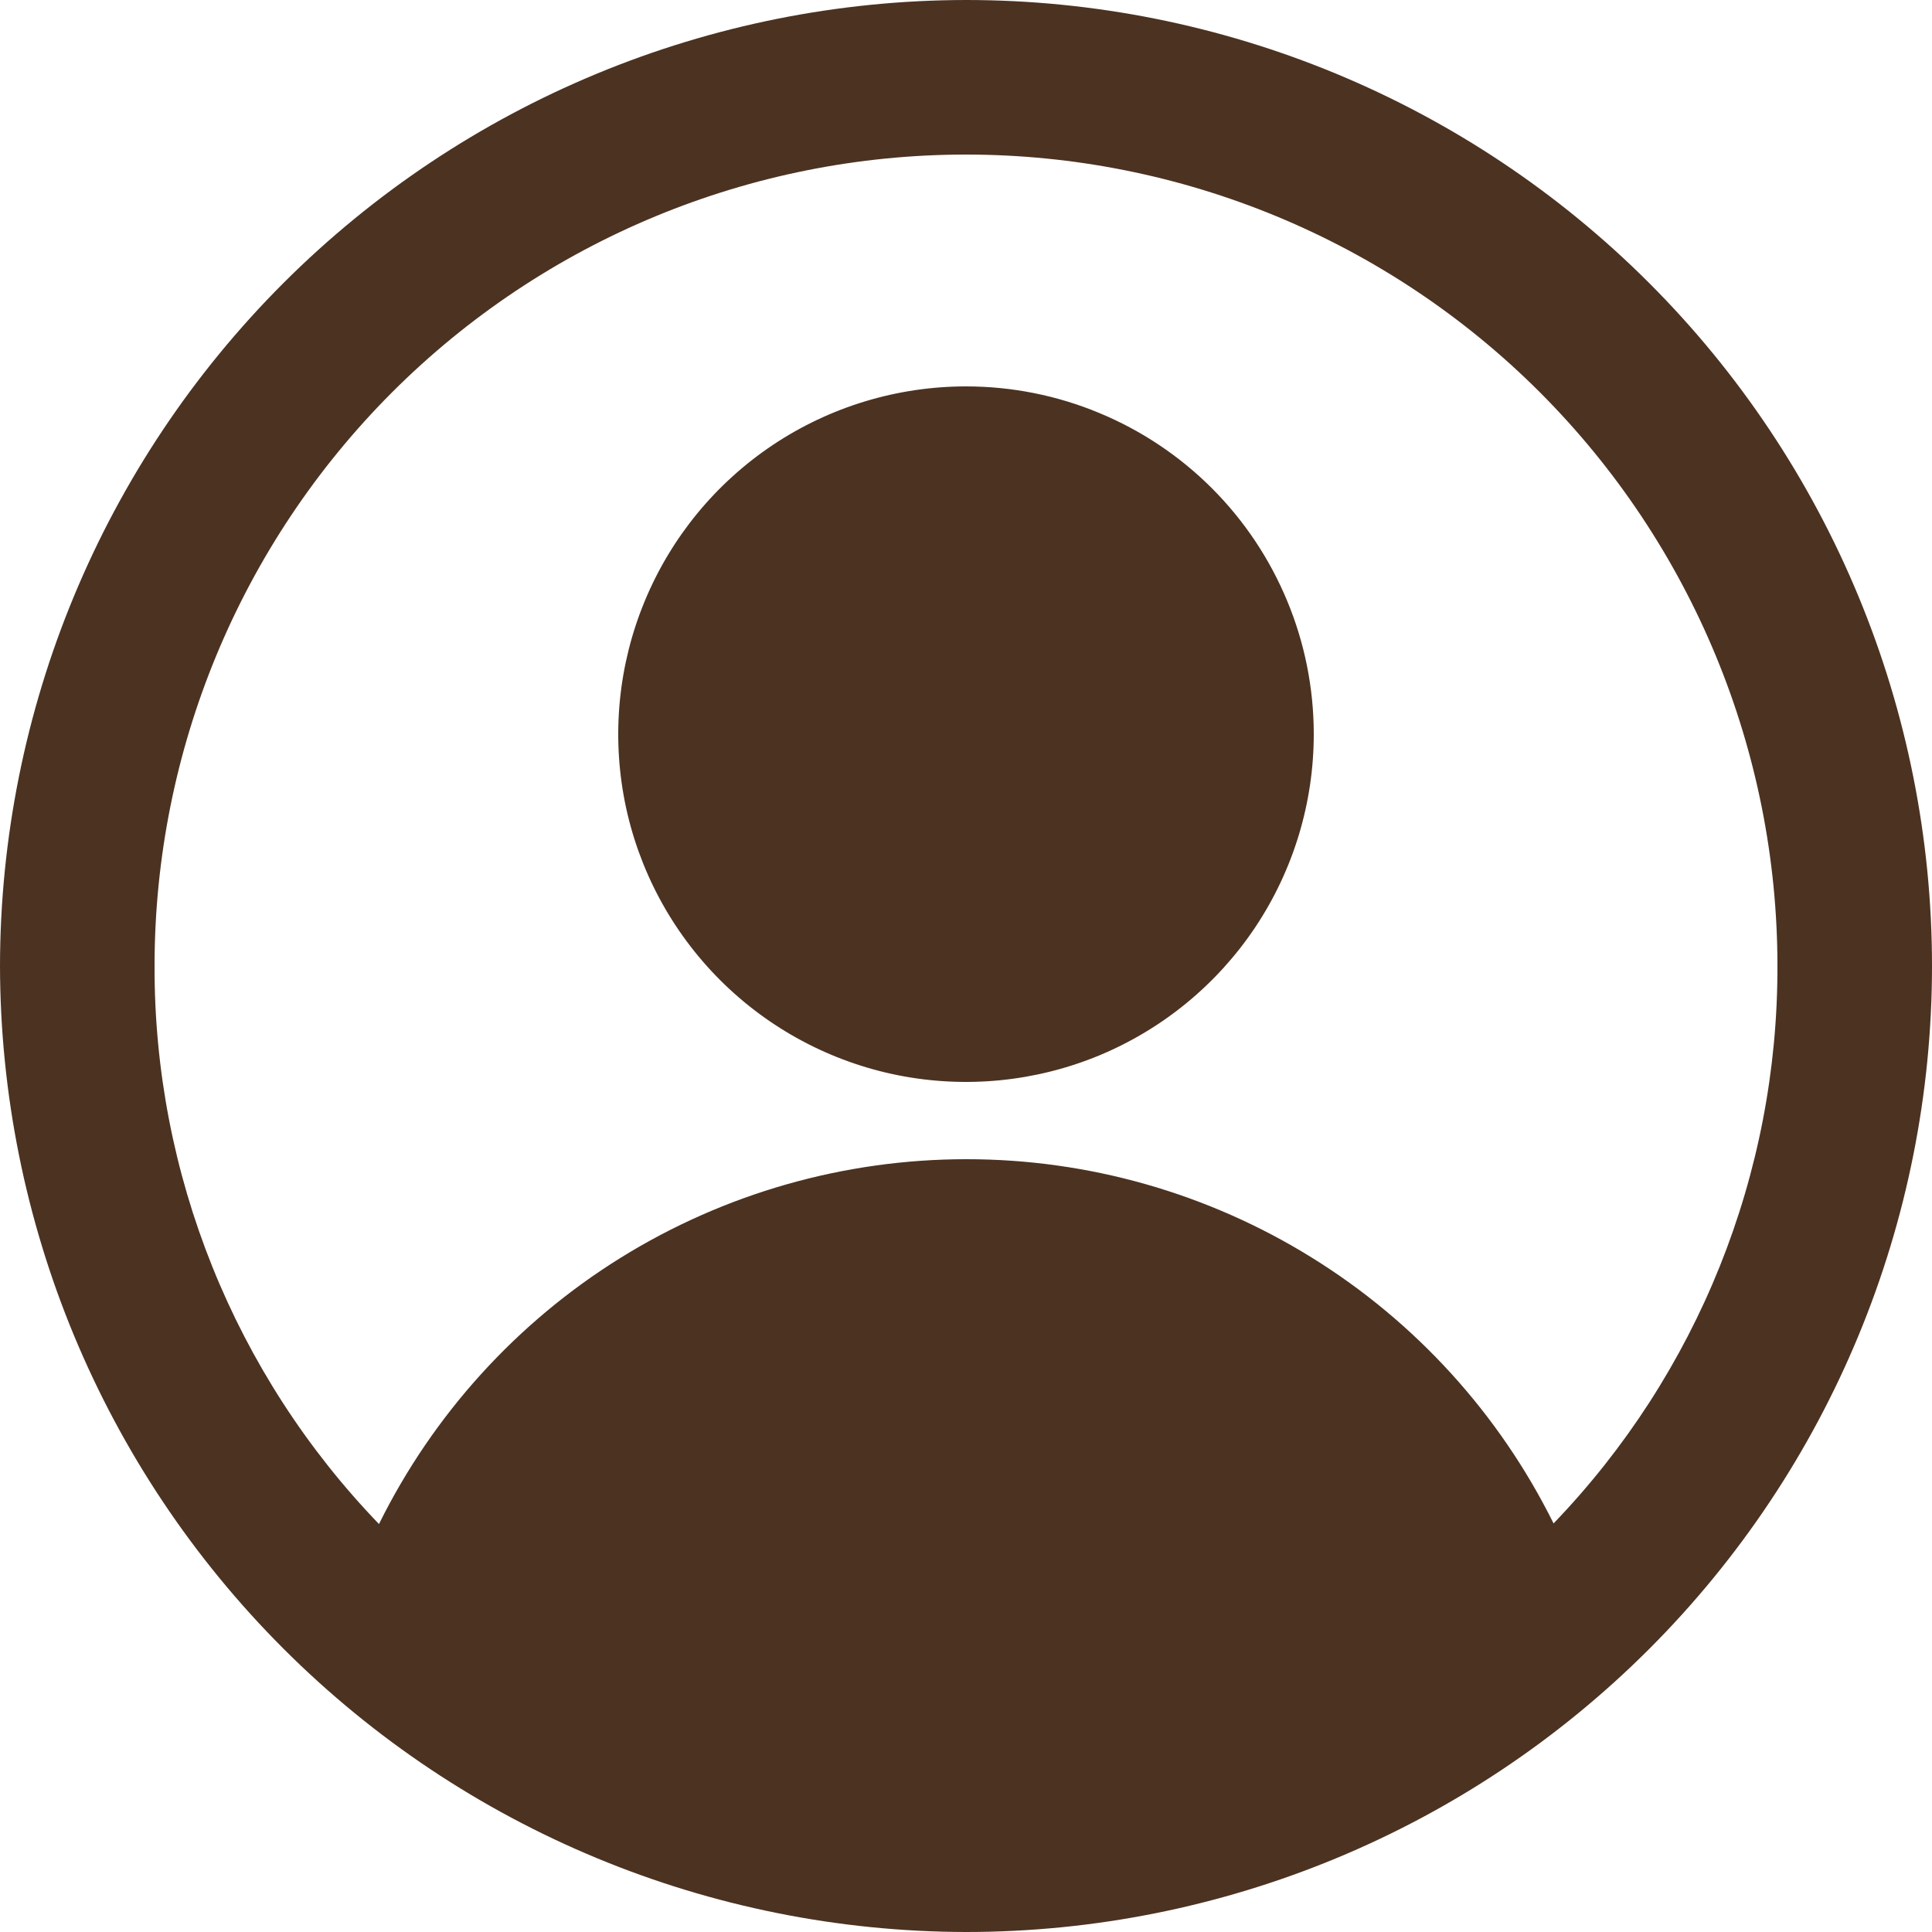
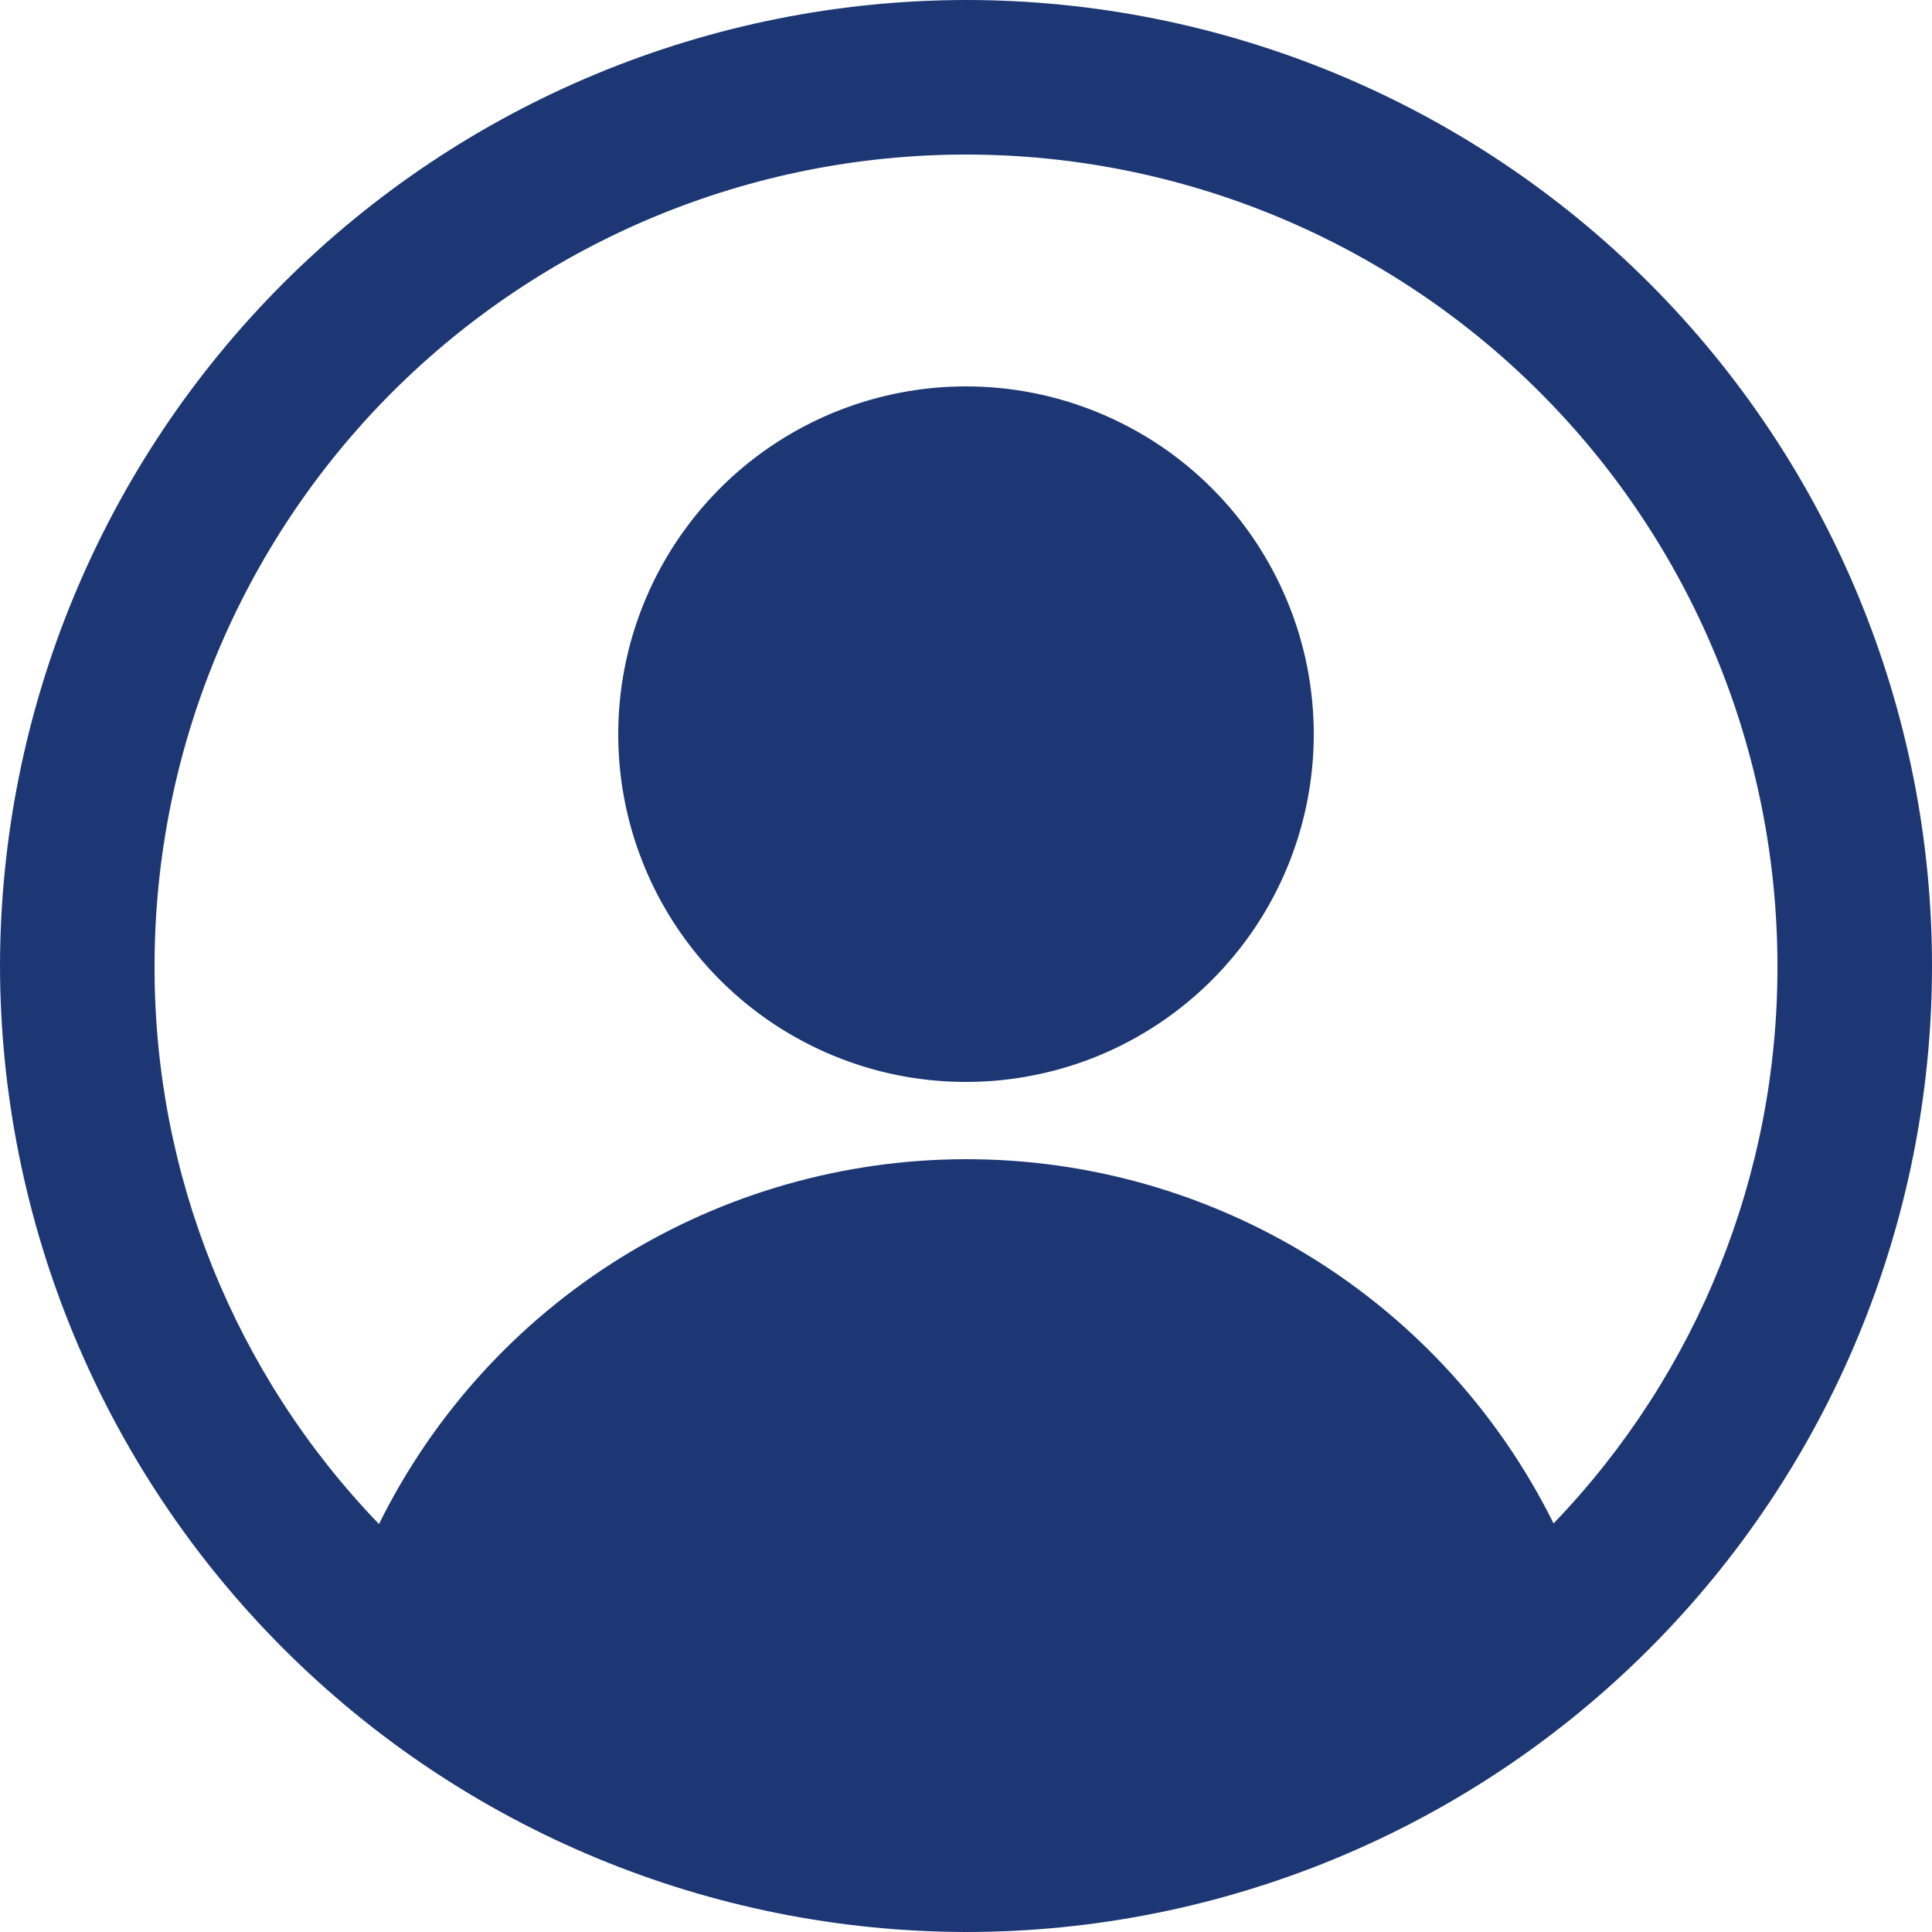
<svg xmlns="http://www.w3.org/2000/svg" width="25" height="25" viewBox="0 0 25 25" fill="none">
-   <path d="M12.5 0C9.186 0.004 6.009 1.322 3.665 3.665C1.322 6.009 0.004 9.186 0 12.5C0.006 15.813 1.324 18.99 3.667 21.333C6.01 23.676 9.187 24.994 12.5 25C15.815 25 18.995 23.683 21.339 21.339C23.683 18.995 25 15.815 25 12.5C25 9.185 23.683 6.005 21.339 3.661C18.995 1.317 15.815 0 12.5 0ZM20.103 19.713C19.401 18.297 18.317 17.105 16.974 16.273C15.631 15.44 14.082 14.999 12.501 15C10.921 15.001 9.372 15.443 8.029 16.277C6.687 17.111 5.605 18.304 4.904 19.721C3.035 17.782 1.993 15.193 2 12.5C2 9.715 3.106 7.045 5.075 5.075C7.045 3.106 9.715 2 12.5 2C15.285 2 17.956 3.106 19.925 5.075C21.894 7.045 23 9.715 23 12.5C23.006 15.189 21.968 17.775 20.103 19.713ZM12.5 5C11.61 5 10.74 5.264 10 5.758C9.26 6.253 8.683 6.956 8.343 7.778C8.002 8.6 7.913 9.505 8.086 10.378C8.26 11.251 8.689 12.053 9.318 12.682C9.947 13.311 10.749 13.74 11.622 13.914C12.495 14.087 13.4 13.998 14.222 13.658C15.044 13.317 15.747 12.74 16.242 12C16.736 11.26 17 10.39 17 9.5C17 8.909 16.884 8.324 16.657 7.778C16.431 7.232 16.1 6.736 15.682 6.318C15.264 5.9 14.768 5.569 14.222 5.343C13.676 5.116 13.091 5 12.5 5Z" fill="#4C3221" />
+   <path d="M12.5 0C9.186 0.004 6.009 1.322 3.665 3.665C1.322 6.009 0.004 9.186 0 12.5C0.006 15.813 1.324 18.99 3.667 21.333C6.01 23.676 9.187 24.994 12.5 25C15.815 25 18.995 23.683 21.339 21.339C23.683 18.995 25 15.815 25 12.5C25 9.185 23.683 6.005 21.339 3.661C18.995 1.317 15.815 0 12.5 0ZM20.103 19.713C19.401 18.297 18.317 17.105 16.974 16.273C15.631 15.44 14.082 14.999 12.501 15C10.921 15.001 9.372 15.443 8.029 16.277C6.687 17.111 5.605 18.304 4.904 19.721C3.035 17.782 1.993 15.193 2 12.5C2 9.715 3.106 7.045 5.075 5.075C7.045 3.106 9.715 2 12.5 2C15.285 2 17.956 3.106 19.925 5.075C21.894 7.045 23 9.715 23 12.5C23.006 15.189 21.968 17.775 20.103 19.713ZM12.5 5C11.61 5 10.74 5.264 10 5.758C9.26 6.253 8.683 6.956 8.343 7.778C8.002 8.6 7.913 9.505 8.086 10.378C8.26 11.251 8.689 12.053 9.318 12.682C9.947 13.311 10.749 13.74 11.622 13.914C12.495 14.087 13.4 13.998 14.222 13.658C15.044 13.317 15.747 12.74 16.242 12C16.736 11.26 17 10.39 17 9.5C17 8.909 16.884 8.324 16.657 7.778C16.431 7.232 16.1 6.736 15.682 6.318C15.264 5.9 14.768 5.569 14.222 5.343C13.676 5.116 13.091 5 12.5 5Z" fill="#1D3774" />
</svg>
